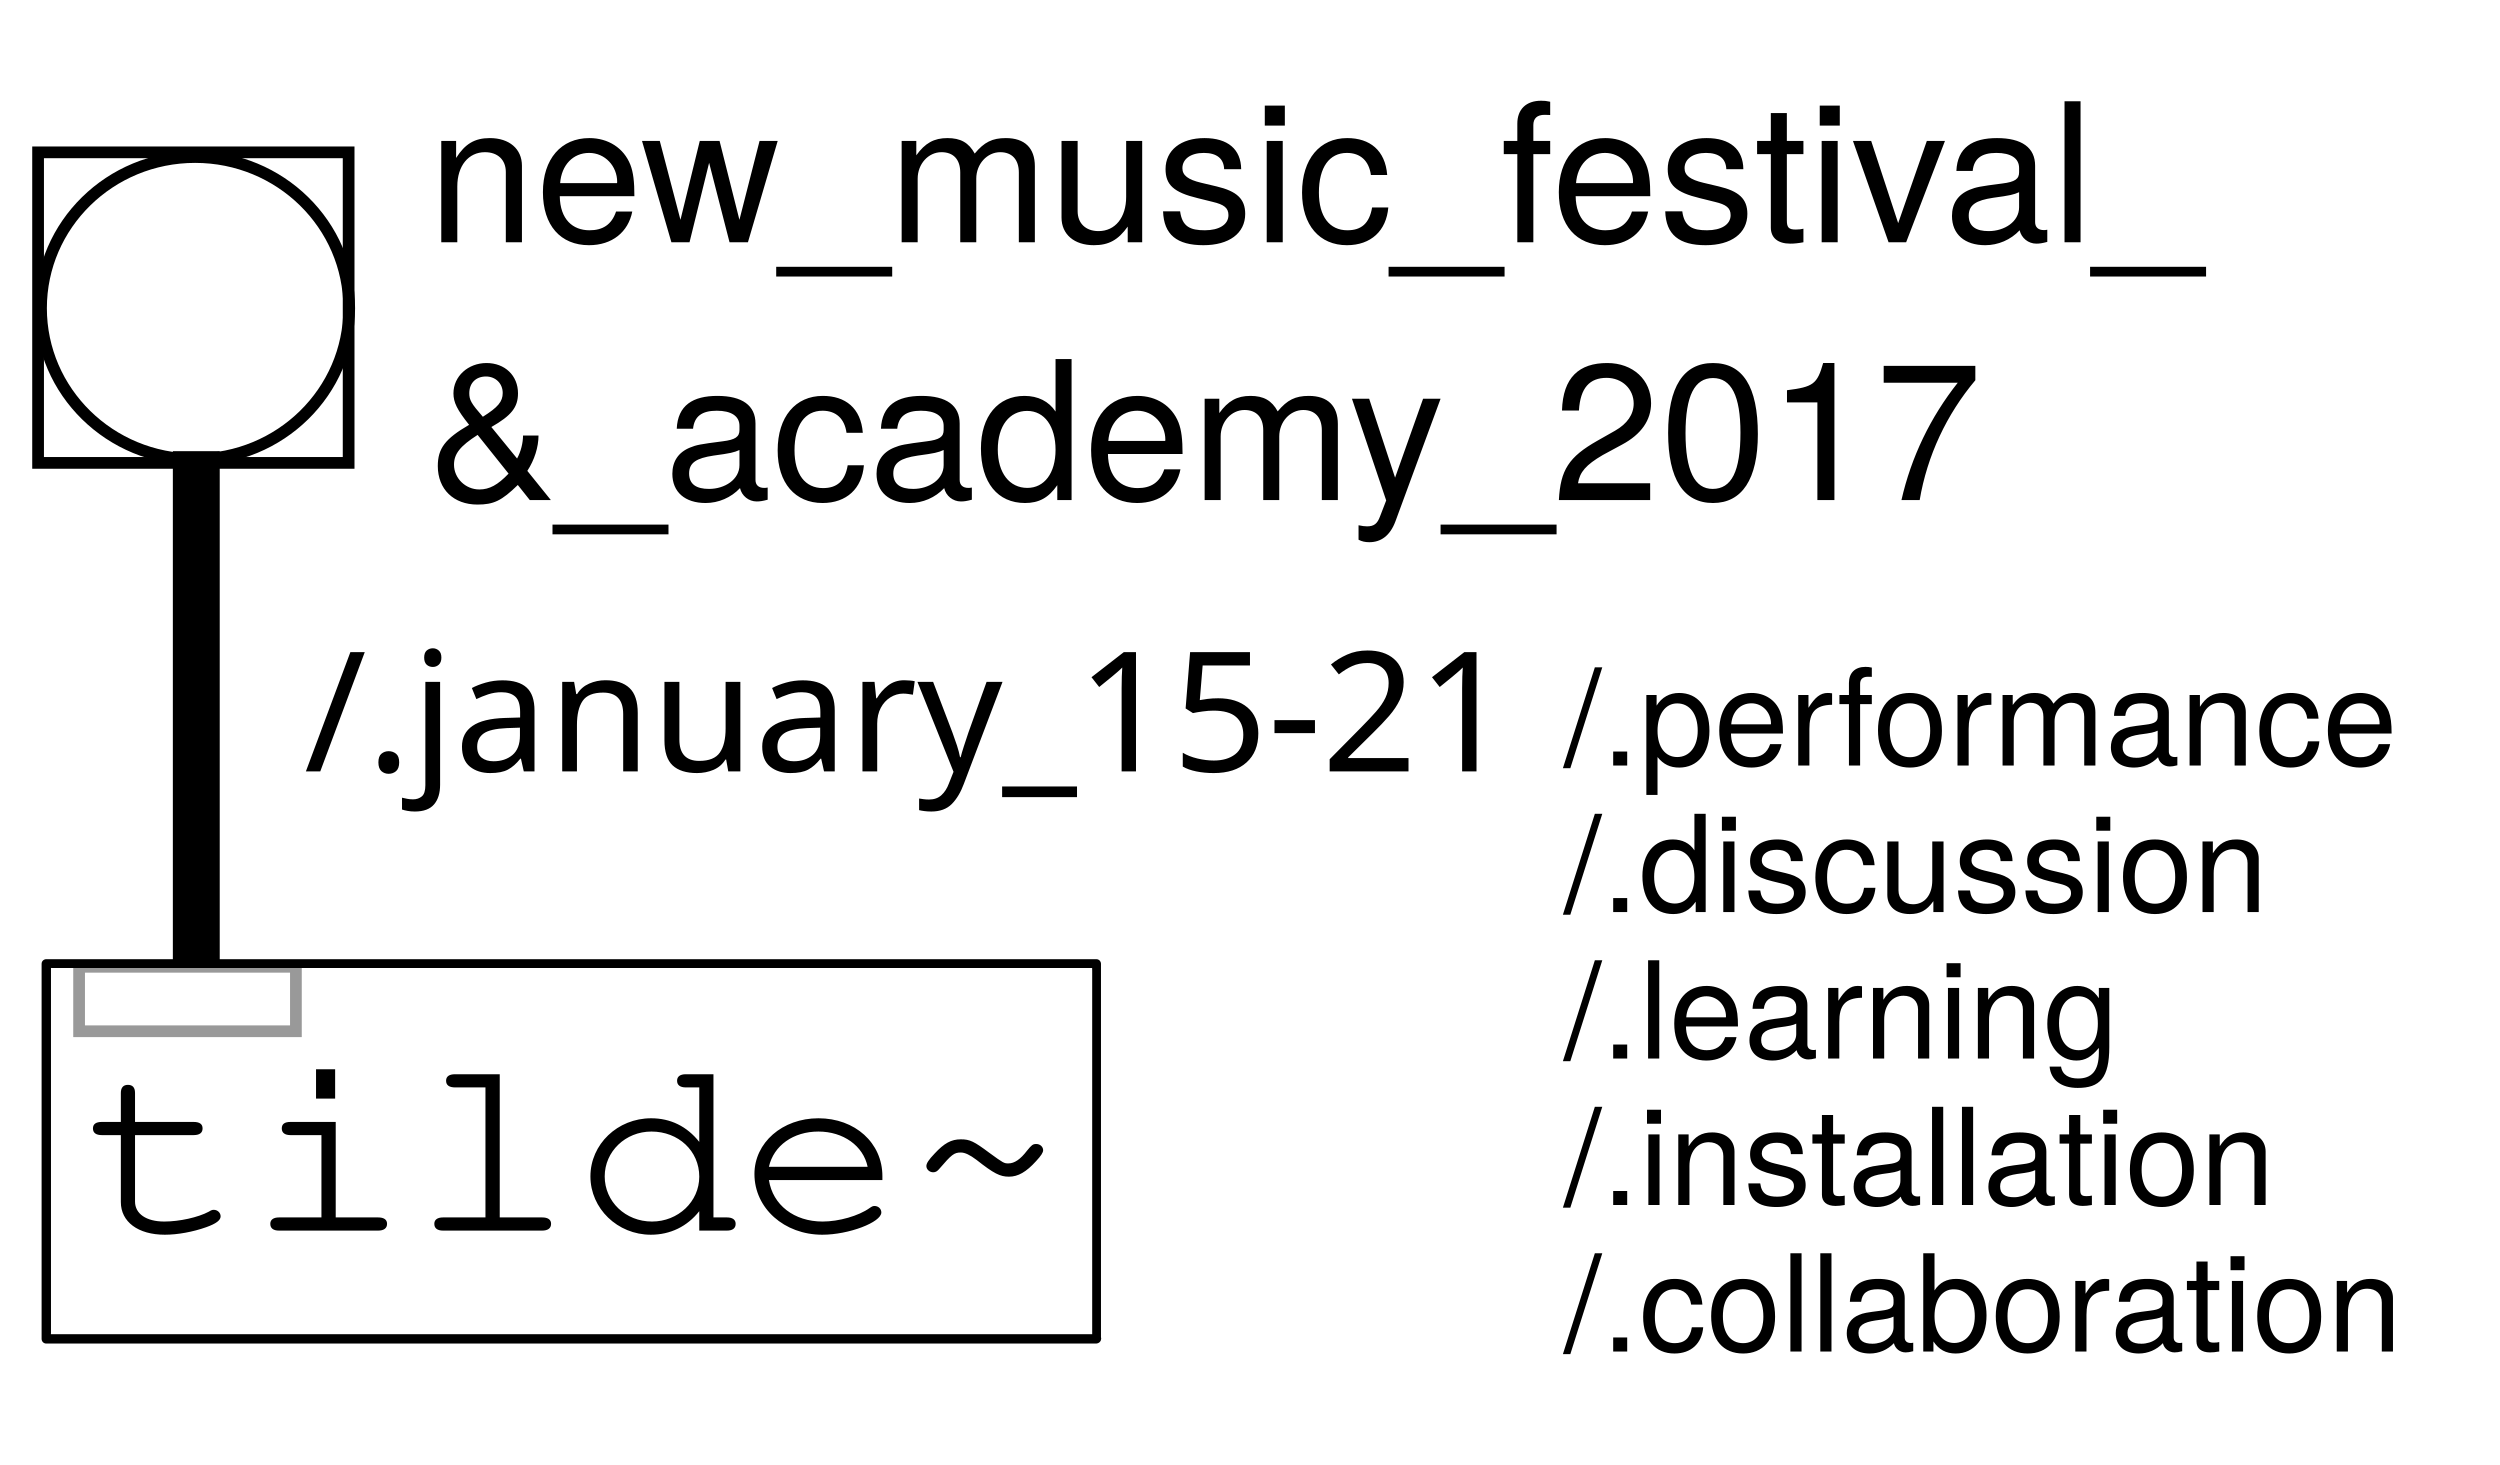
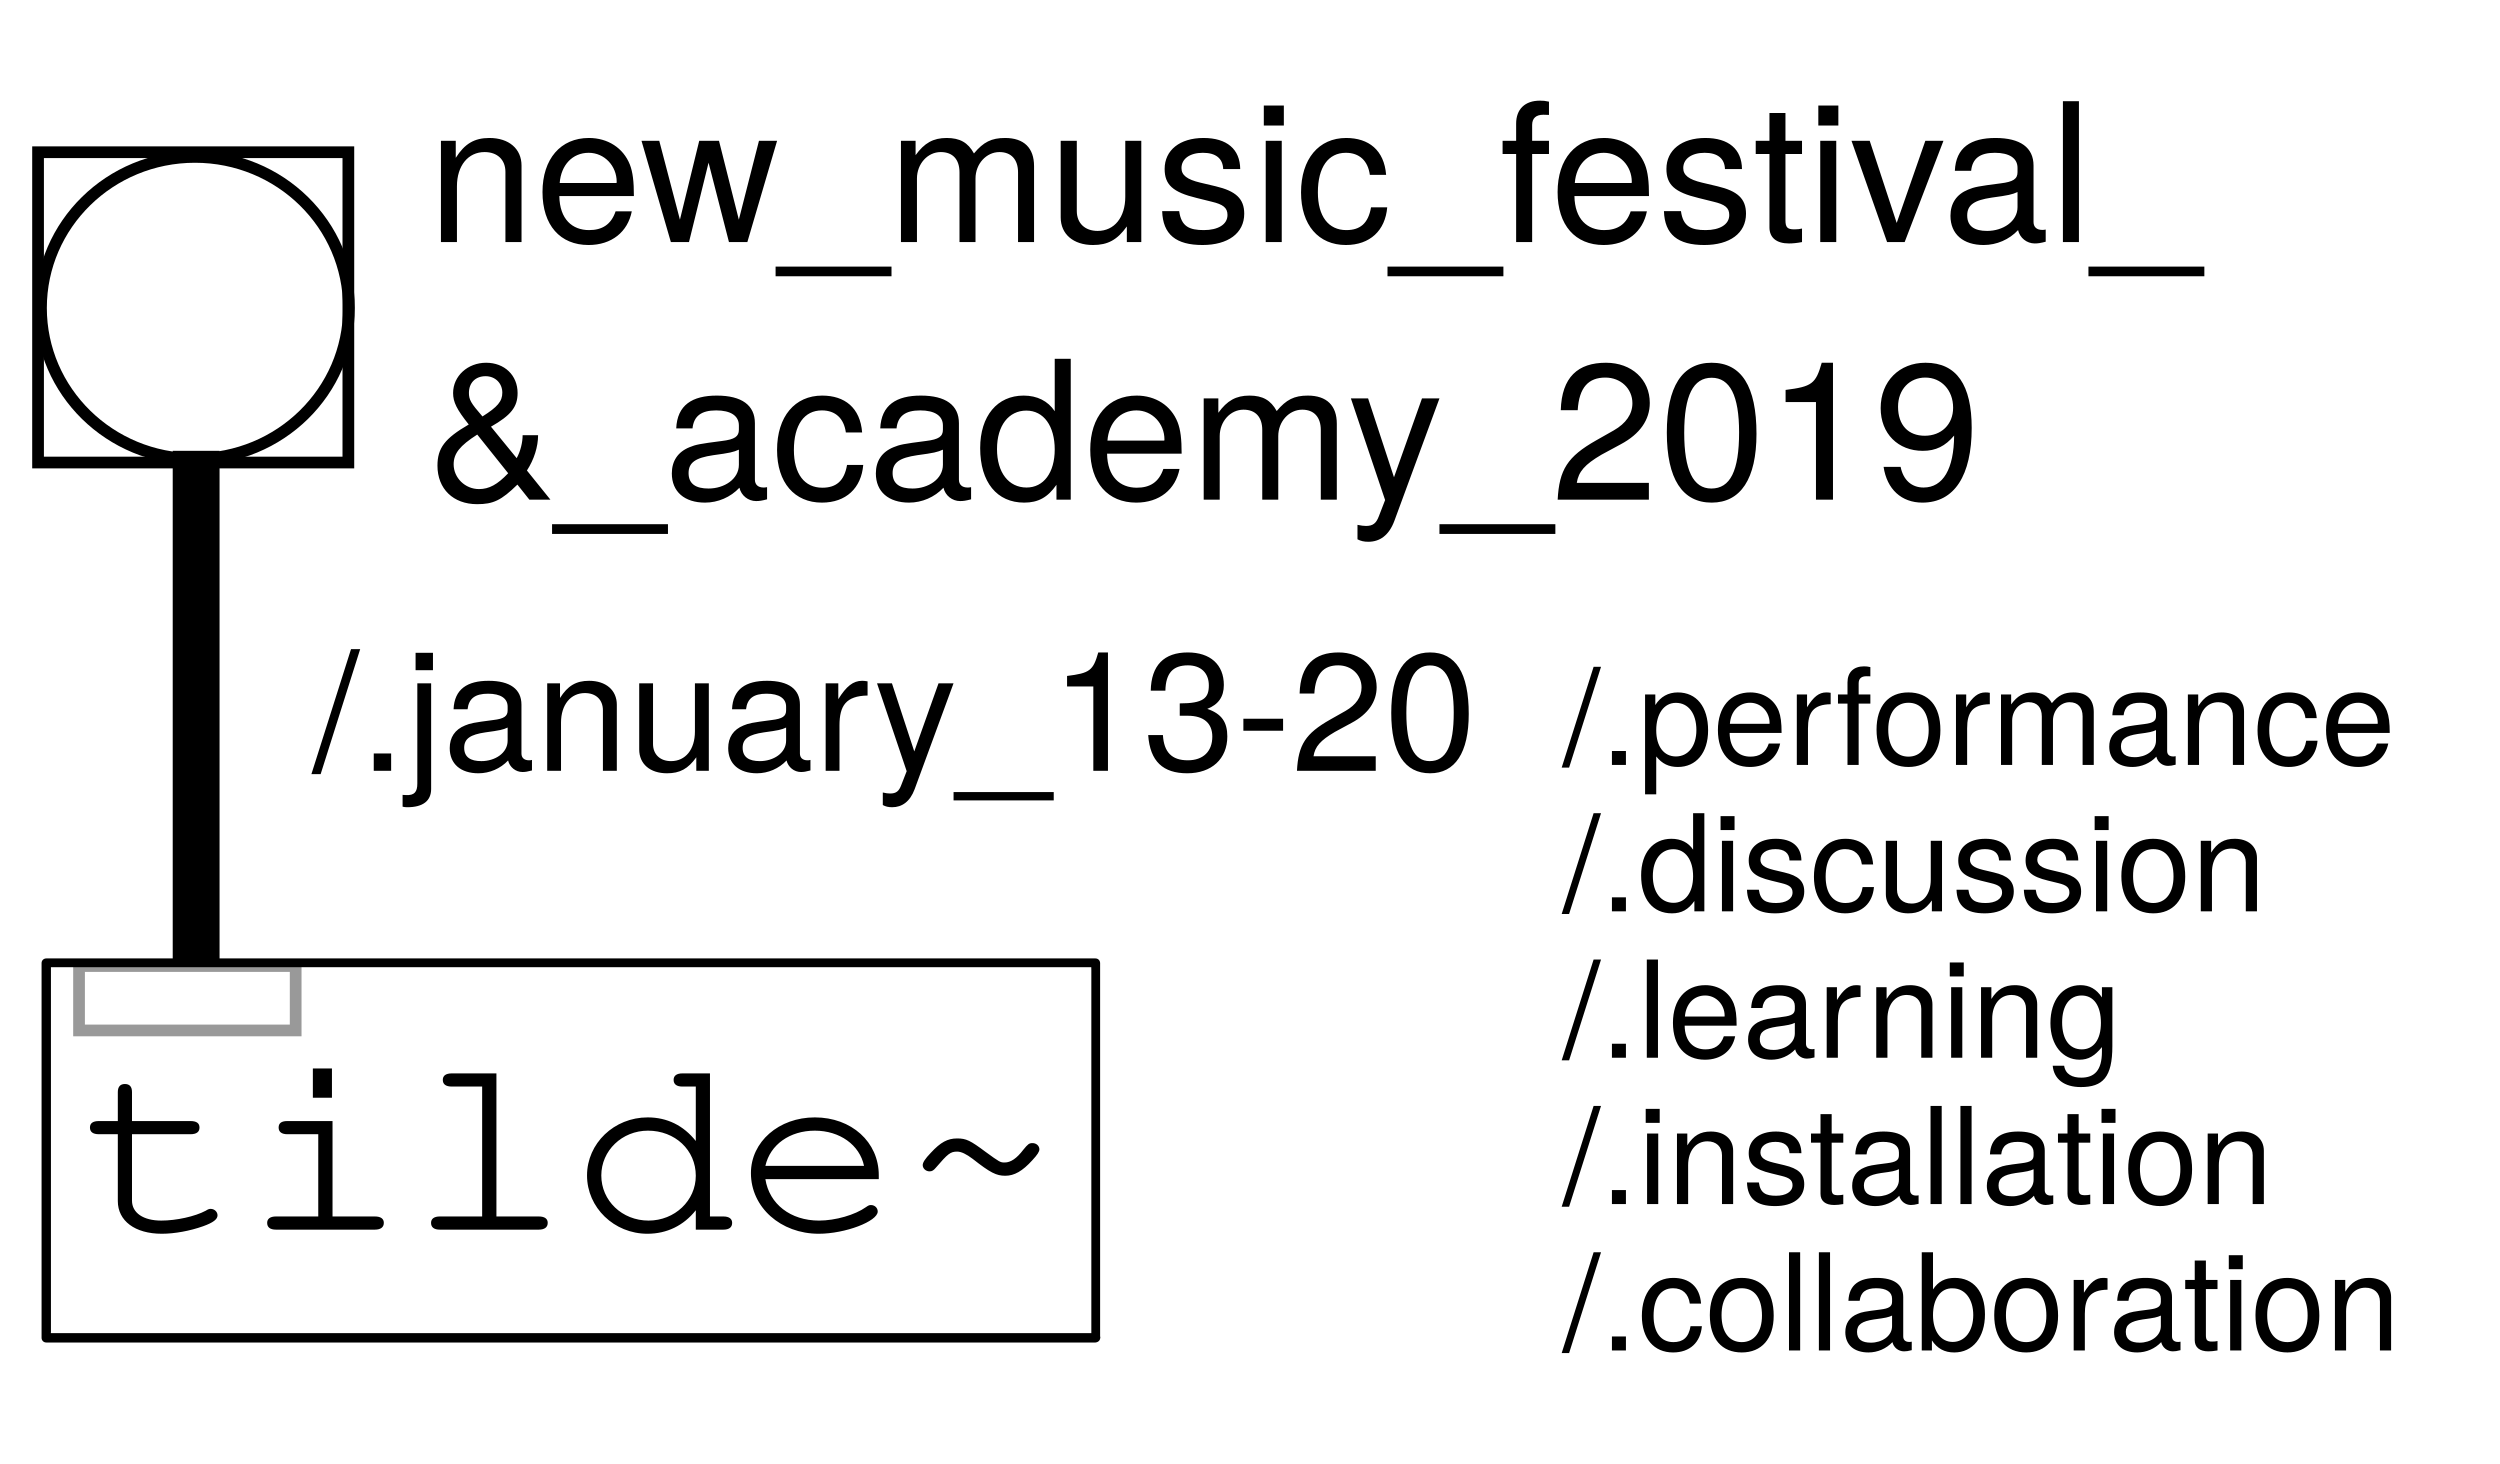
- <svg xmlns="http://www.w3.org/2000/svg" version="1.1" id="Layer_1" x="0px" y="0px" width="426.667px" height="250px" viewBox="51.5 0 426.667 250" enable-background="new 51.5 0 426.667 250" xml:space="preserve">
-   <text transform="matrix(1.054 0 0 1 65.5859 210.0234)" font-family="'Courier'" font-size="44.265">tilde~</text>
-   <g>
-     <g>
-       <path d="M238.7,227.7c-50,0-99.9,0-149.9,0c-8.9,0-17.8,0-26.8,0c-0.7,0-1.5,0-2.2,0c-0.5,0,0.4,1.399,0.4-0.2    c0-5.1,0-10.2,0-15.4c0-14.5,0-29.1,0-43.6c0-1.3,0-2.6,0-3.9c0,0.5-1.4,0.601,0.1,0.601c2.6,0,5.3,0,7.9,0c54.3,0,108.7,0,163,0    c2.5,0,4.9,0,7.4,0c-1,0-0.7-1.3-0.7,0.5c0,1.1,0,2.3,0,3.399c0,3.9,0,7.801,0,11.7c0,15.9,0,31.8,0,47.7c0,1,1.5,1,1.5,0    c0-21.3,0-42.7,0-64c0-0.4-0.3-0.8-0.8-0.8c-50,0-99.9,0-149.9,0c-9.8,0-19.5,0-29.3,0c-0.4,0-0.8,0.3-0.8,0.8c0,21.3,0,42.7,0,64    c0,0.4,0.3,0.8,0.8,0.8c50,0,99.9,0,149.9,0c9.8,0,19.5,0,29.3,0C239.7,229.2,239.7,227.7,238.7,227.7z" />
+ <svg xmlns="http://www.w3.org/2000/svg" width="100%" height="100%" viewBox="0 0 427 250" version="1.1" xml:space="preserve" style="fill-rule:evenodd;clip-rule:evenodd;stroke-miterlimit:10;">
+   <g transform="matrix(1.054,0,0,1,13.5859,210.023)">
+     <text x="0px" y="0px" style="font-family:'Courier';font-size:44.265px;">tilde~</text>
+   </g>
+   <path d="M187.2,227.7L8.3,227.7C7.8,227.7 8.7,229.099 8.7,227.5L8.7,164.6C8.7,165.1 7.3,165.201 8.8,165.201L187.1,165.201C186.1,165.201 186.4,163.901 186.4,165.701L186.4,228.5C186.4,229.5 187.9,229.5 187.9,228.5C187.9,207.2 187.9,185.8 187.9,164.5C187.9,164.1 187.6,163.7 187.1,163.7L7.9,163.7C7.5,163.7 7.1,164 7.1,164.5C7.1,185.8 7.1,207.2 7.1,228.5C7.1,228.9 7.4,229.3 7.9,229.3L187.1,229.3C188.2,229.2 188.2,227.7 187.2,227.7Z" style="fill-rule:nonzero;" />
+   <rect x="13.5" y="165" width="37" height="11" style="fill:none;stroke:black;stroke-opacity:0.4;stroke-width:2px;" />
+   <rect x="6.5" y="26" width="53" height="53" style="fill:none;stroke:black;stroke-width:2px;" />
+   <ellipse cx="33.3" cy="52.6" rx="26.3" ry="25.8" style="fill:none;stroke:black;stroke-width:2px;" />
+   <path d="M33.5,77L33.5,165" style="fill:none;stroke:black;stroke-width:8px;" />
+   <g transform="matrix(1,0,0,1,124.499,41.3477)">
+     <g transform="matrix(1,0,0,1,-51.5,0)">
+       <text x="0px" y="0px" style="font-family:'HelveticaNeue', 'Helvetica Neue';font-size:33px;">new_music_festival_</text>
+     </g>
+     <g transform="matrix(1,0,0,1,-51.5,44)">
+       <text x="0px" y="0px" style="font-family:'HelveticaNeue', 'Helvetica Neue';font-size:33px;">&amp;_academy_2019</text>
    </g>
  </g>
-   <rect x="65" y="165" opacity="0.4" fill="none" stroke="#000000" stroke-width="2" stroke-miterlimit="10" enable-background="new    " width="37" height="11" />
-   <rect x="58" y="26" fill="none" stroke="#000000" stroke-width="2" stroke-miterlimit="10" width="53" height="53" />
-   <ellipse fill="none" stroke="#000000" stroke-width="2" stroke-miterlimit="10" cx="84.8" cy="52.6" rx="26.3" ry="25.8" />
-   <line fill="none" stroke="#000000" stroke-width="8" stroke-miterlimit="10" x1="85" y1="77" x2="85" y2="165" />
-   <text transform="matrix(1 0 0 1 124.499 41.3477)">
-     <tspan x="0" y="0" font-family="'HelveticaNeue'" font-size="33">new_music_festival_</tspan>
-     <tspan x="0" y="44" font-family="'HelveticaNeue'" font-size="33">&amp;_academy_2017</tspan>
-   </text>
-   <text transform="matrix(1 0 0 1 103.4233 131.6562)" font-family="'HelveticaNeue-Light'" font-size="28.516">/.january_15-21</text>
-   <text transform="matrix(1 0 0 1 318.4233 130.6562)">
-     <tspan x="0" y="0" font-family="'HelveticaNeue'" font-size="23">/.performance</tspan>
-     <tspan x="0" y="25" font-family="'HelveticaNeue'" font-size="23">/.discussion</tspan>
-     <tspan x="0" y="50" font-family="'HelveticaNeue'" font-size="23">/.learning</tspan>
-     <tspan x="0" y="75" font-family="'HelveticaNeue'" font-size="23">/.installation</tspan>
-     <tspan x="0" y="100" font-family="'HelveticaNeue'" font-size="23">/.collaboration</tspan>
-   </text>
+   <g transform="matrix(1,0,0,1,53.4233,131.656)">
+     <text x="0px" y="0px" style="font-family:'HelveticaNeue-Light', 'Helvetica Neue';font-weight:300;font-size:28.516px;">/.january_13-20</text>
+   </g>
+   <g transform="matrix(1,0,0,1,318.423,130.656)">
+     <g transform="matrix(1,0,0,1,-51.5,0)">
+       <text x="0px" y="0px" style="font-family:'HelveticaNeue', 'Helvetica Neue';font-size:23px;">/.performance</text>
+     </g>
+     <g transform="matrix(1,0,0,1,-51.5,25)">
+       <text x="0px" y="0px" style="font-family:'HelveticaNeue', 'Helvetica Neue';font-size:23px;">/.discussion</text>
+     </g>
+     <g transform="matrix(1,0,0,1,-51.5,50)">
+       <text x="0px" y="0px" style="font-family:'HelveticaNeue', 'Helvetica Neue';font-size:23px;">/.lear<tspan x="51.934px 64.722px " y="0px 0px ">ni</tspan>ng</text>
+     </g>
+     <g transform="matrix(1,0,0,1,-51.5,75)">
+       <text x="0px" y="0px" style="font-family:'HelveticaNeue', 'Helvetica Neue';font-size:23px;">/.installation</text>
+     </g>
+     <g transform="matrix(1,0,0,1,-51.5,100)">
+       <text x="0px" y="0px" style="font-family:'HelveticaNeue', 'Helvetica Neue';font-size:23px;">/.collaboration</text>
+     </g>
+   </g>
</svg>
